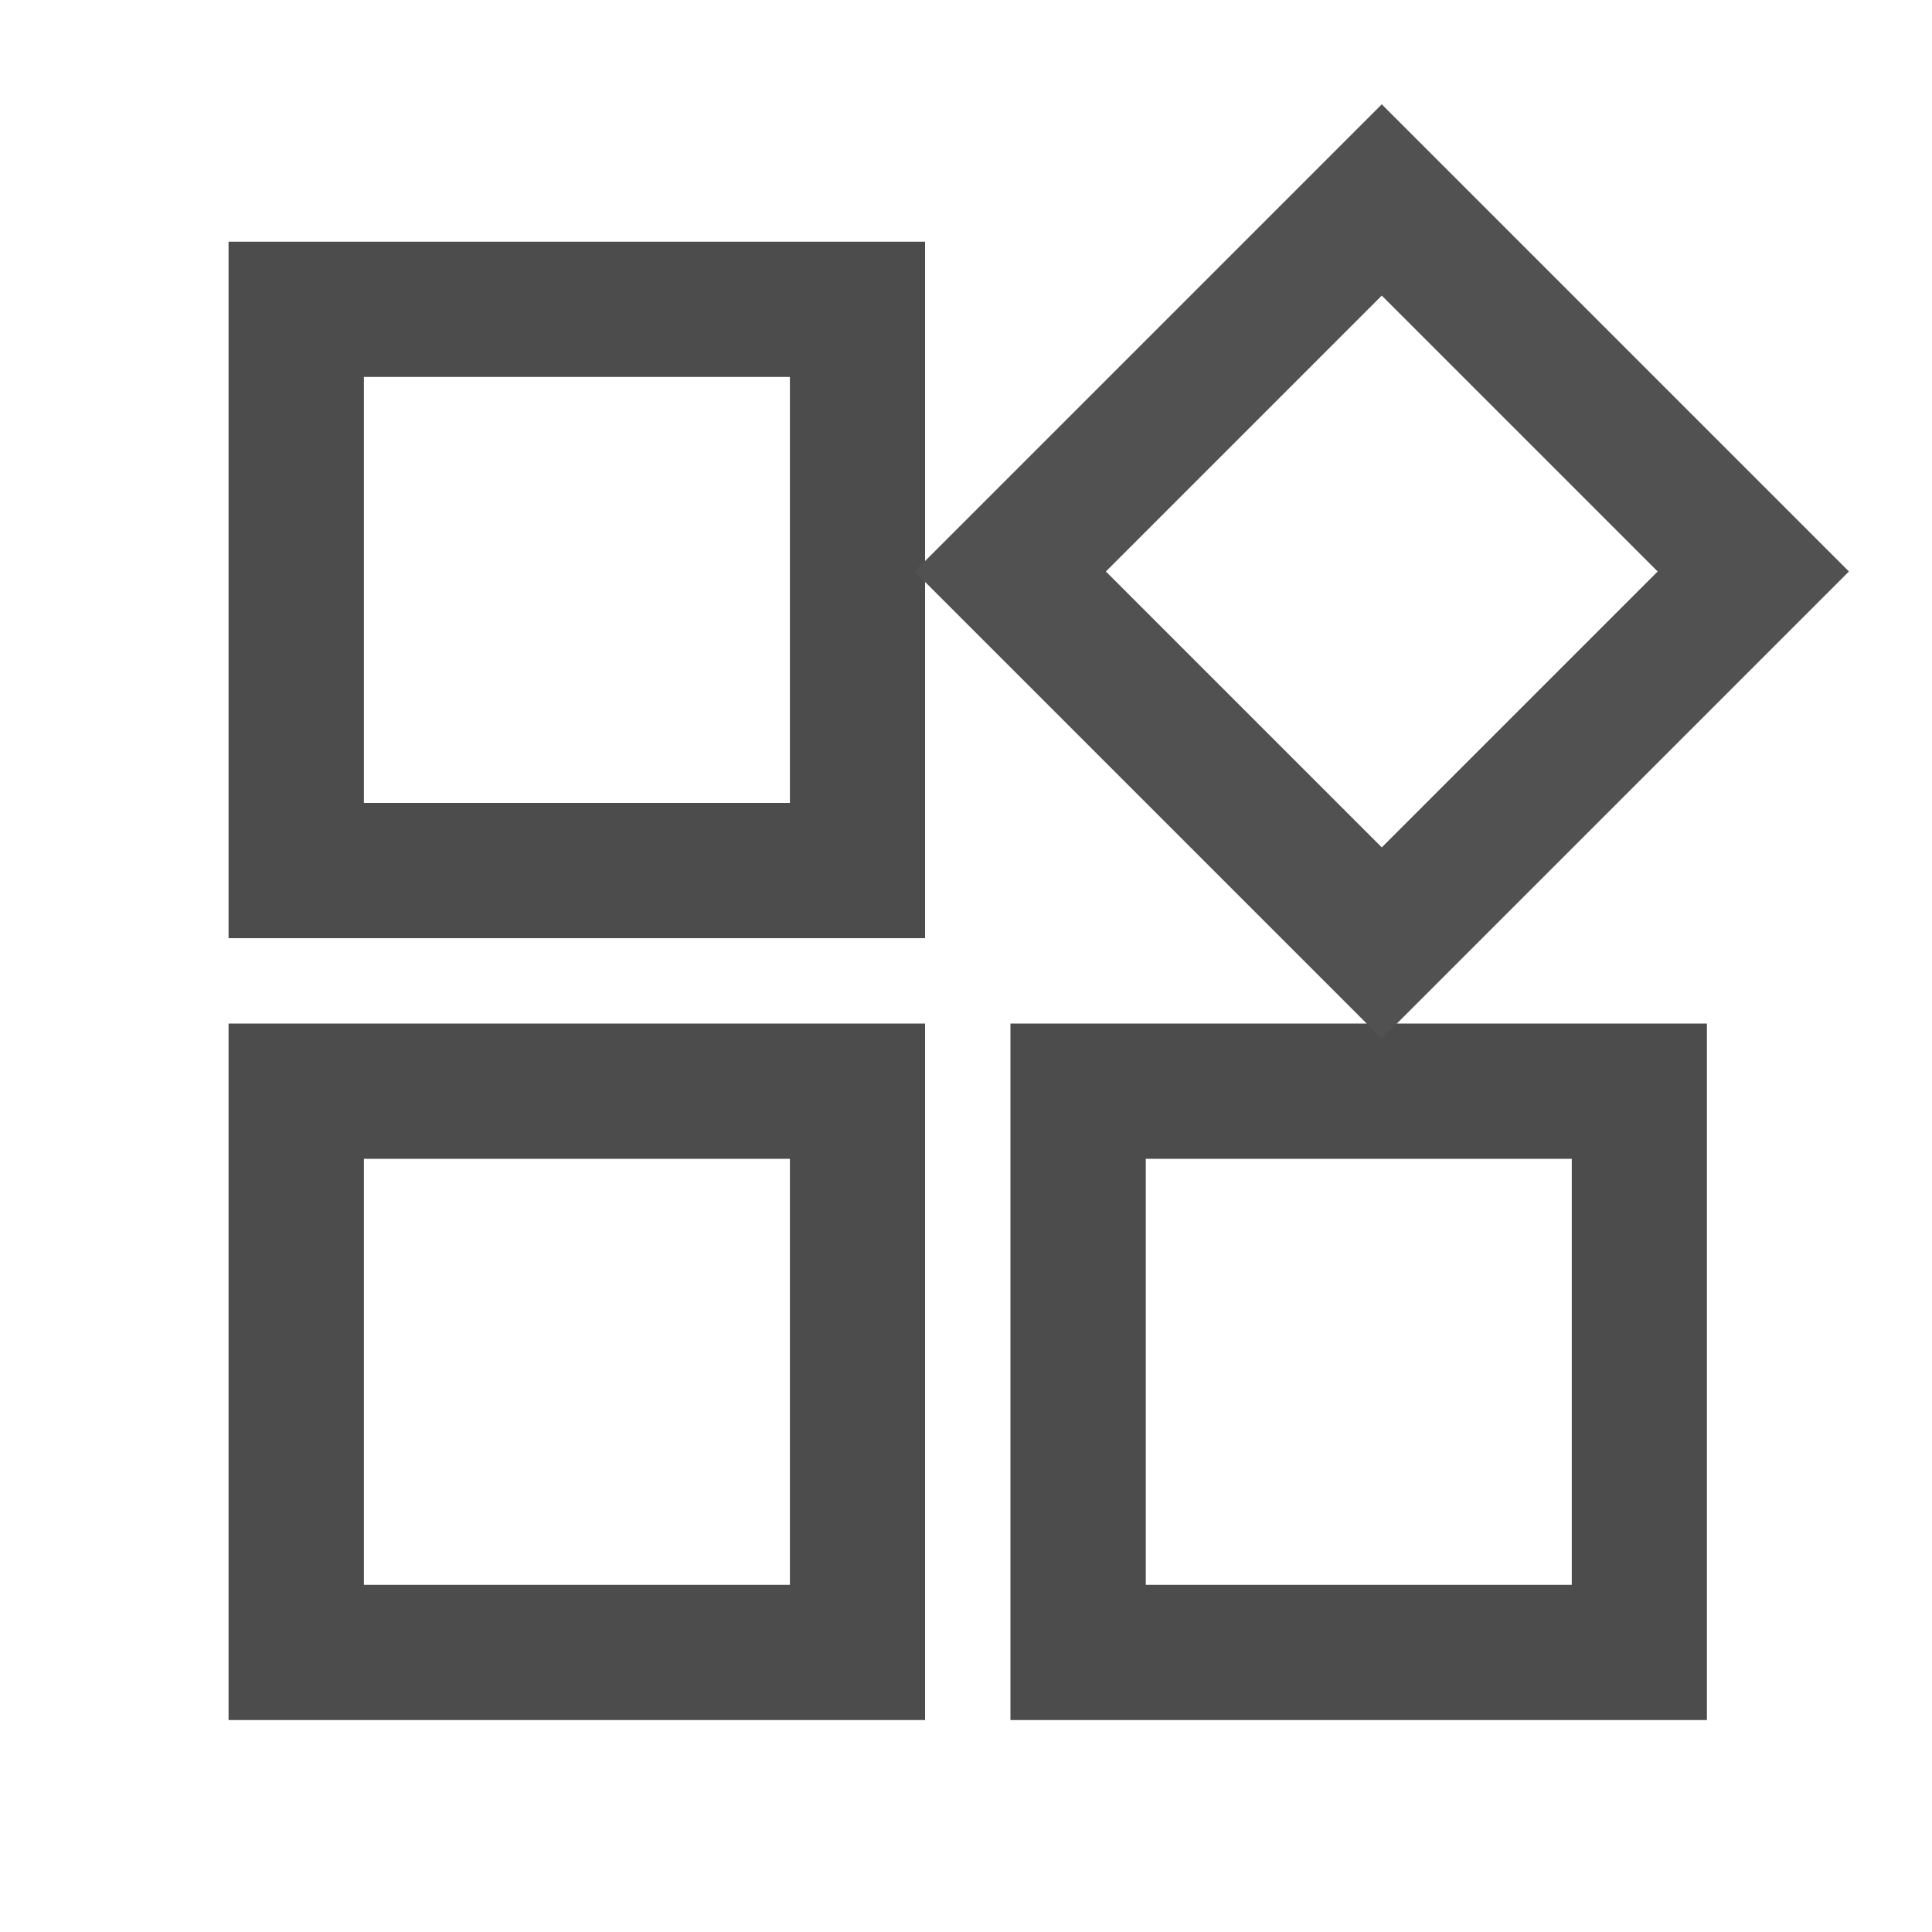
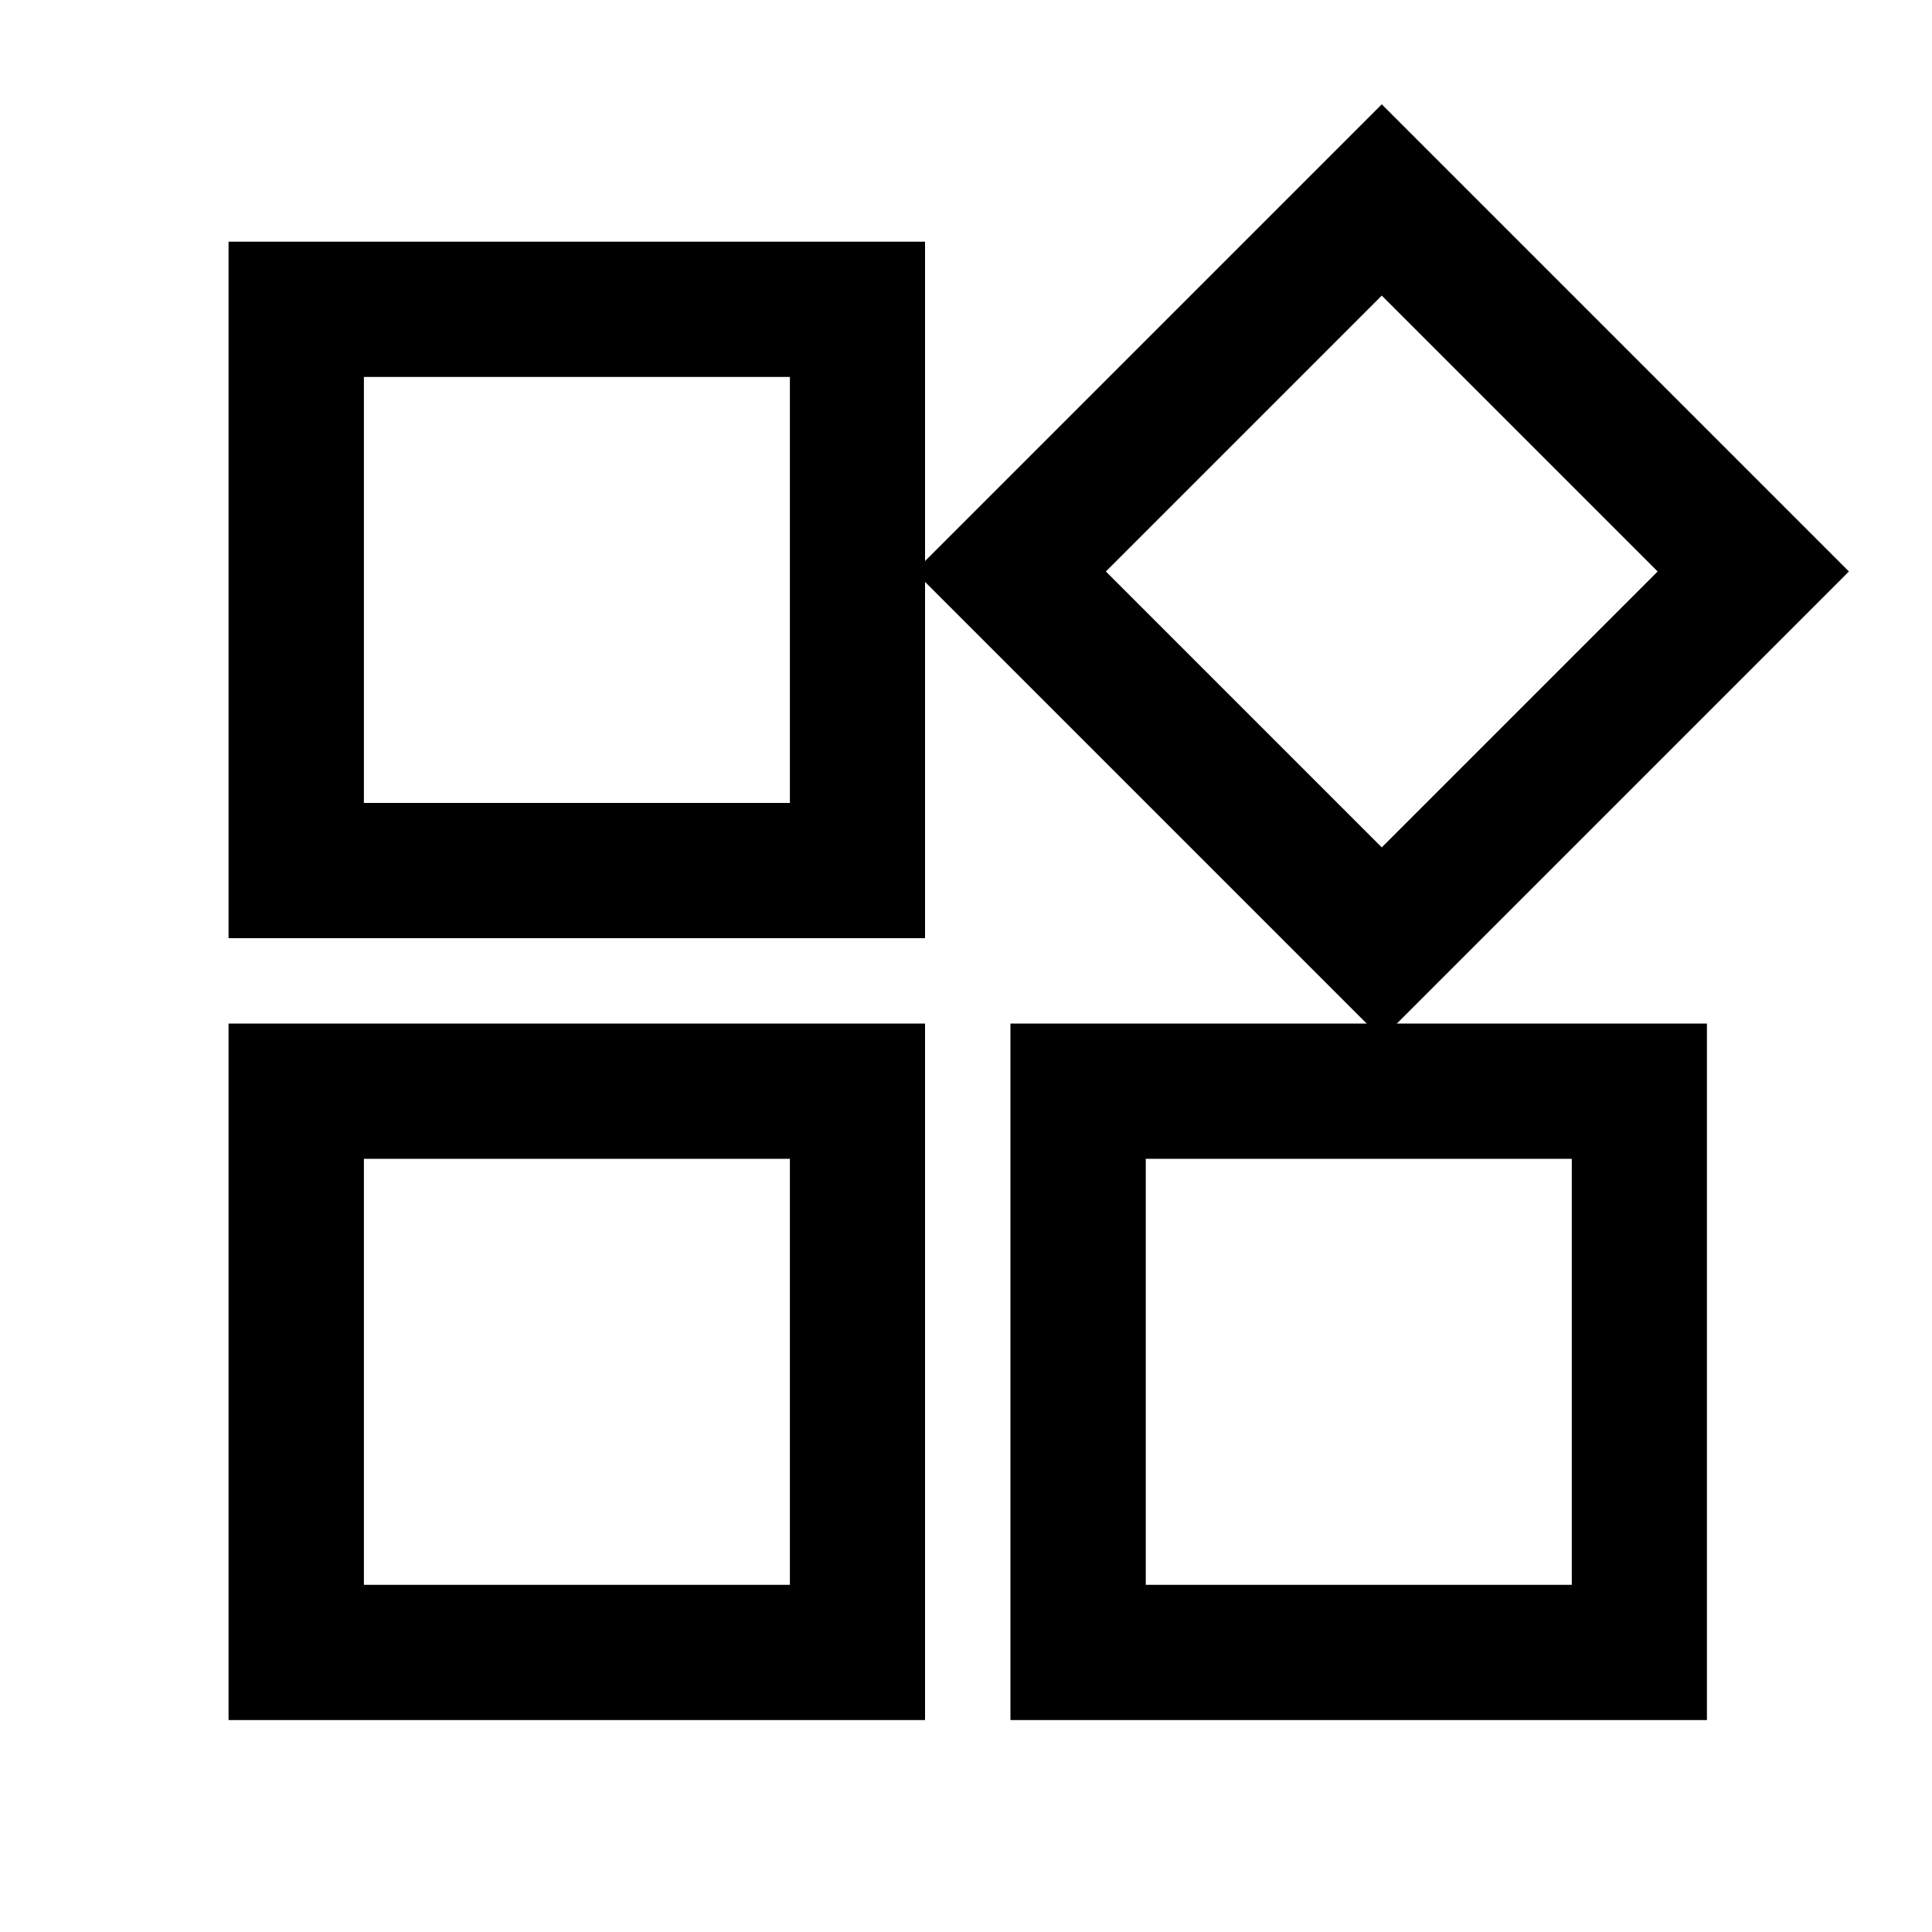
<svg xmlns="http://www.w3.org/2000/svg" t="1676456055771" class="icon" viewBox="0 0 1024 1024" version="1.1" p-id="4676" width="200" height="200">
-   <path d="M490.291 497.254h-369.152v-369.152h369.152v369.152z m-297.421-71.68h225.792v-225.792h-225.792v225.792zM490.291 911.667h-369.152v-369.152h369.152v369.152z m-297.421-71.68h225.792v-225.792h-225.792v225.792zM904.704 911.667h-369.152v-369.152h369.152v369.152z m-297.421-71.68h225.792v-225.792h-225.792v225.792z" fill="#4C4C4C" p-id="4677" />
-   <path d="M732.365 550.502L484.762 302.899l247.603-247.603 247.603 247.603-247.603 247.603z m-146.227-247.603l146.227 146.227 146.227-146.227-146.227-146.227-146.227 146.227z" fill="#515151" p-id="4678" data-spm-anchor-id="a313x.7781069.0.i29" class="selected" />
+   <path d="M490.291 497.254h-369.152v-369.152h369.152v369.152z m-297.421-71.68h225.792v-225.792h-225.792v225.792zM490.291 911.667h-369.152v-369.152h369.152v369.152z m-297.421-71.68h225.792v-225.792h-225.792v225.792zM904.704 911.667h-369.152v-369.152h369.152v369.152z m-297.421-71.68h225.792v-225.792h-225.792v225.792z" fill="" p-id="4677" />
+   <path d="M732.365 550.502L484.762 302.899l247.603-247.603 247.603 247.603-247.603 247.603z m-146.227-247.603l146.227 146.227 146.227-146.227-146.227-146.227-146.227 146.227z" fill="" p-id="4678" data-spm-anchor-id="a313x.7781069.0.i29" class="selected" />
</svg>
